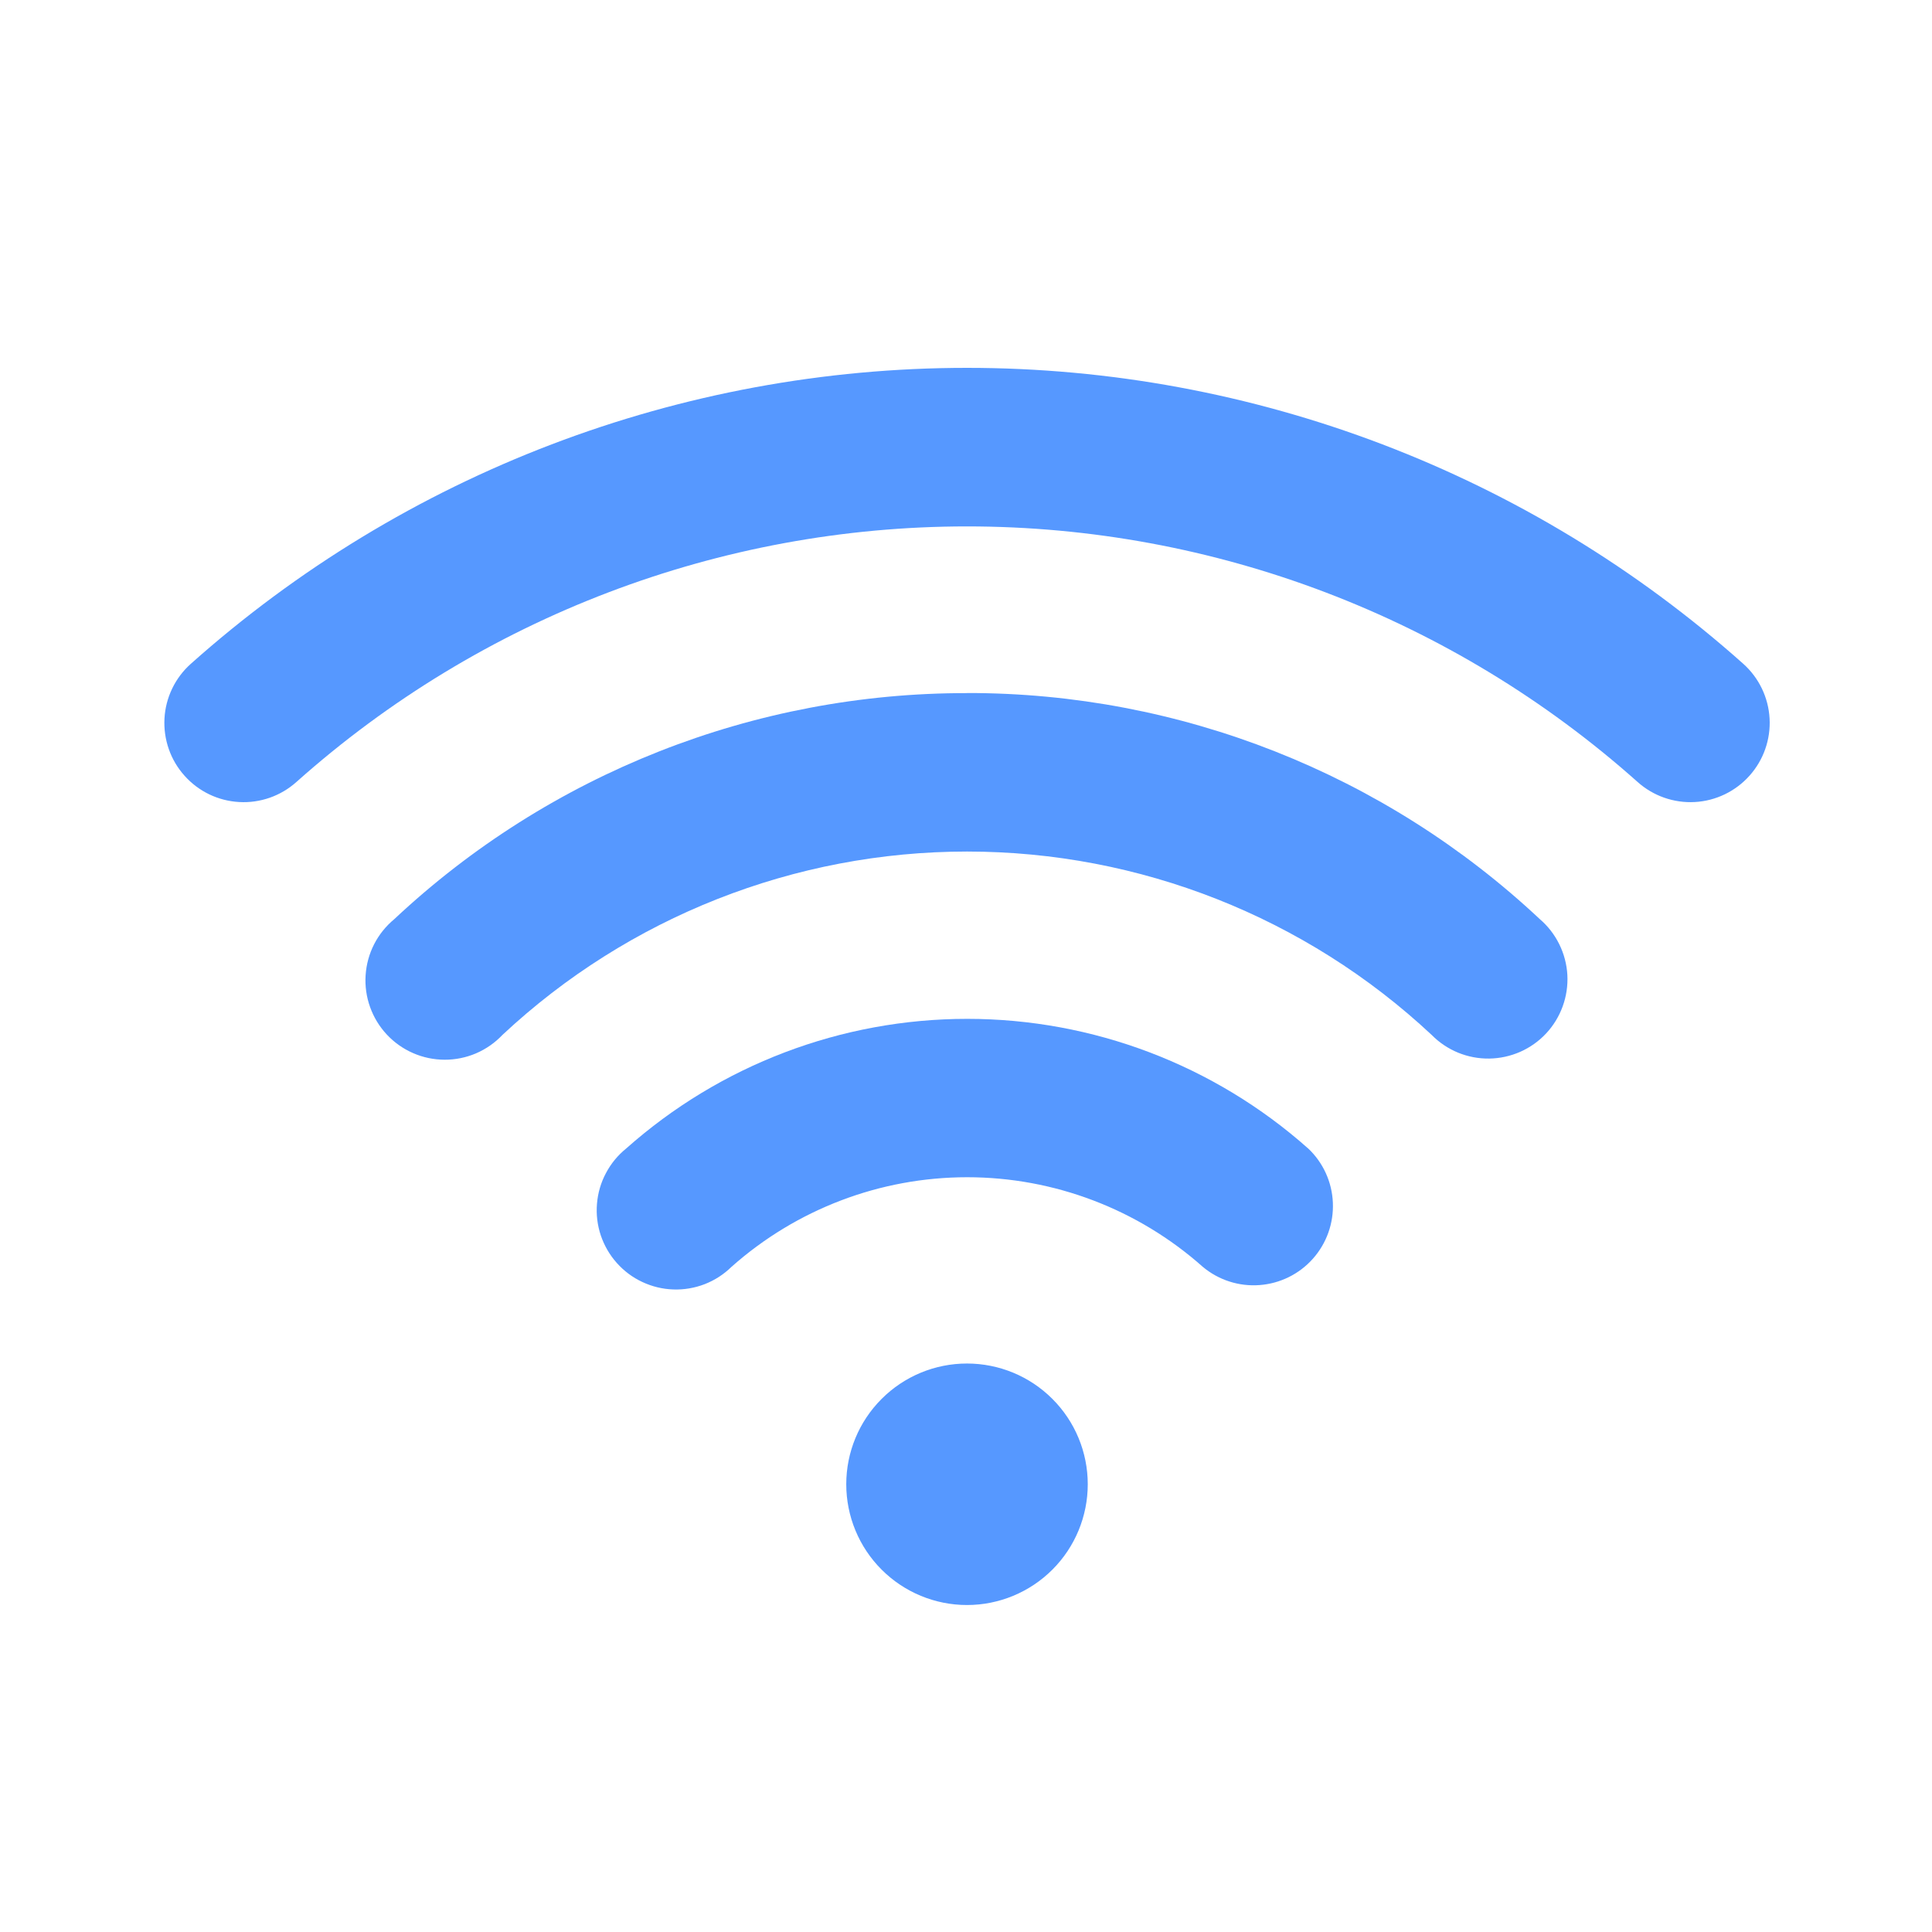
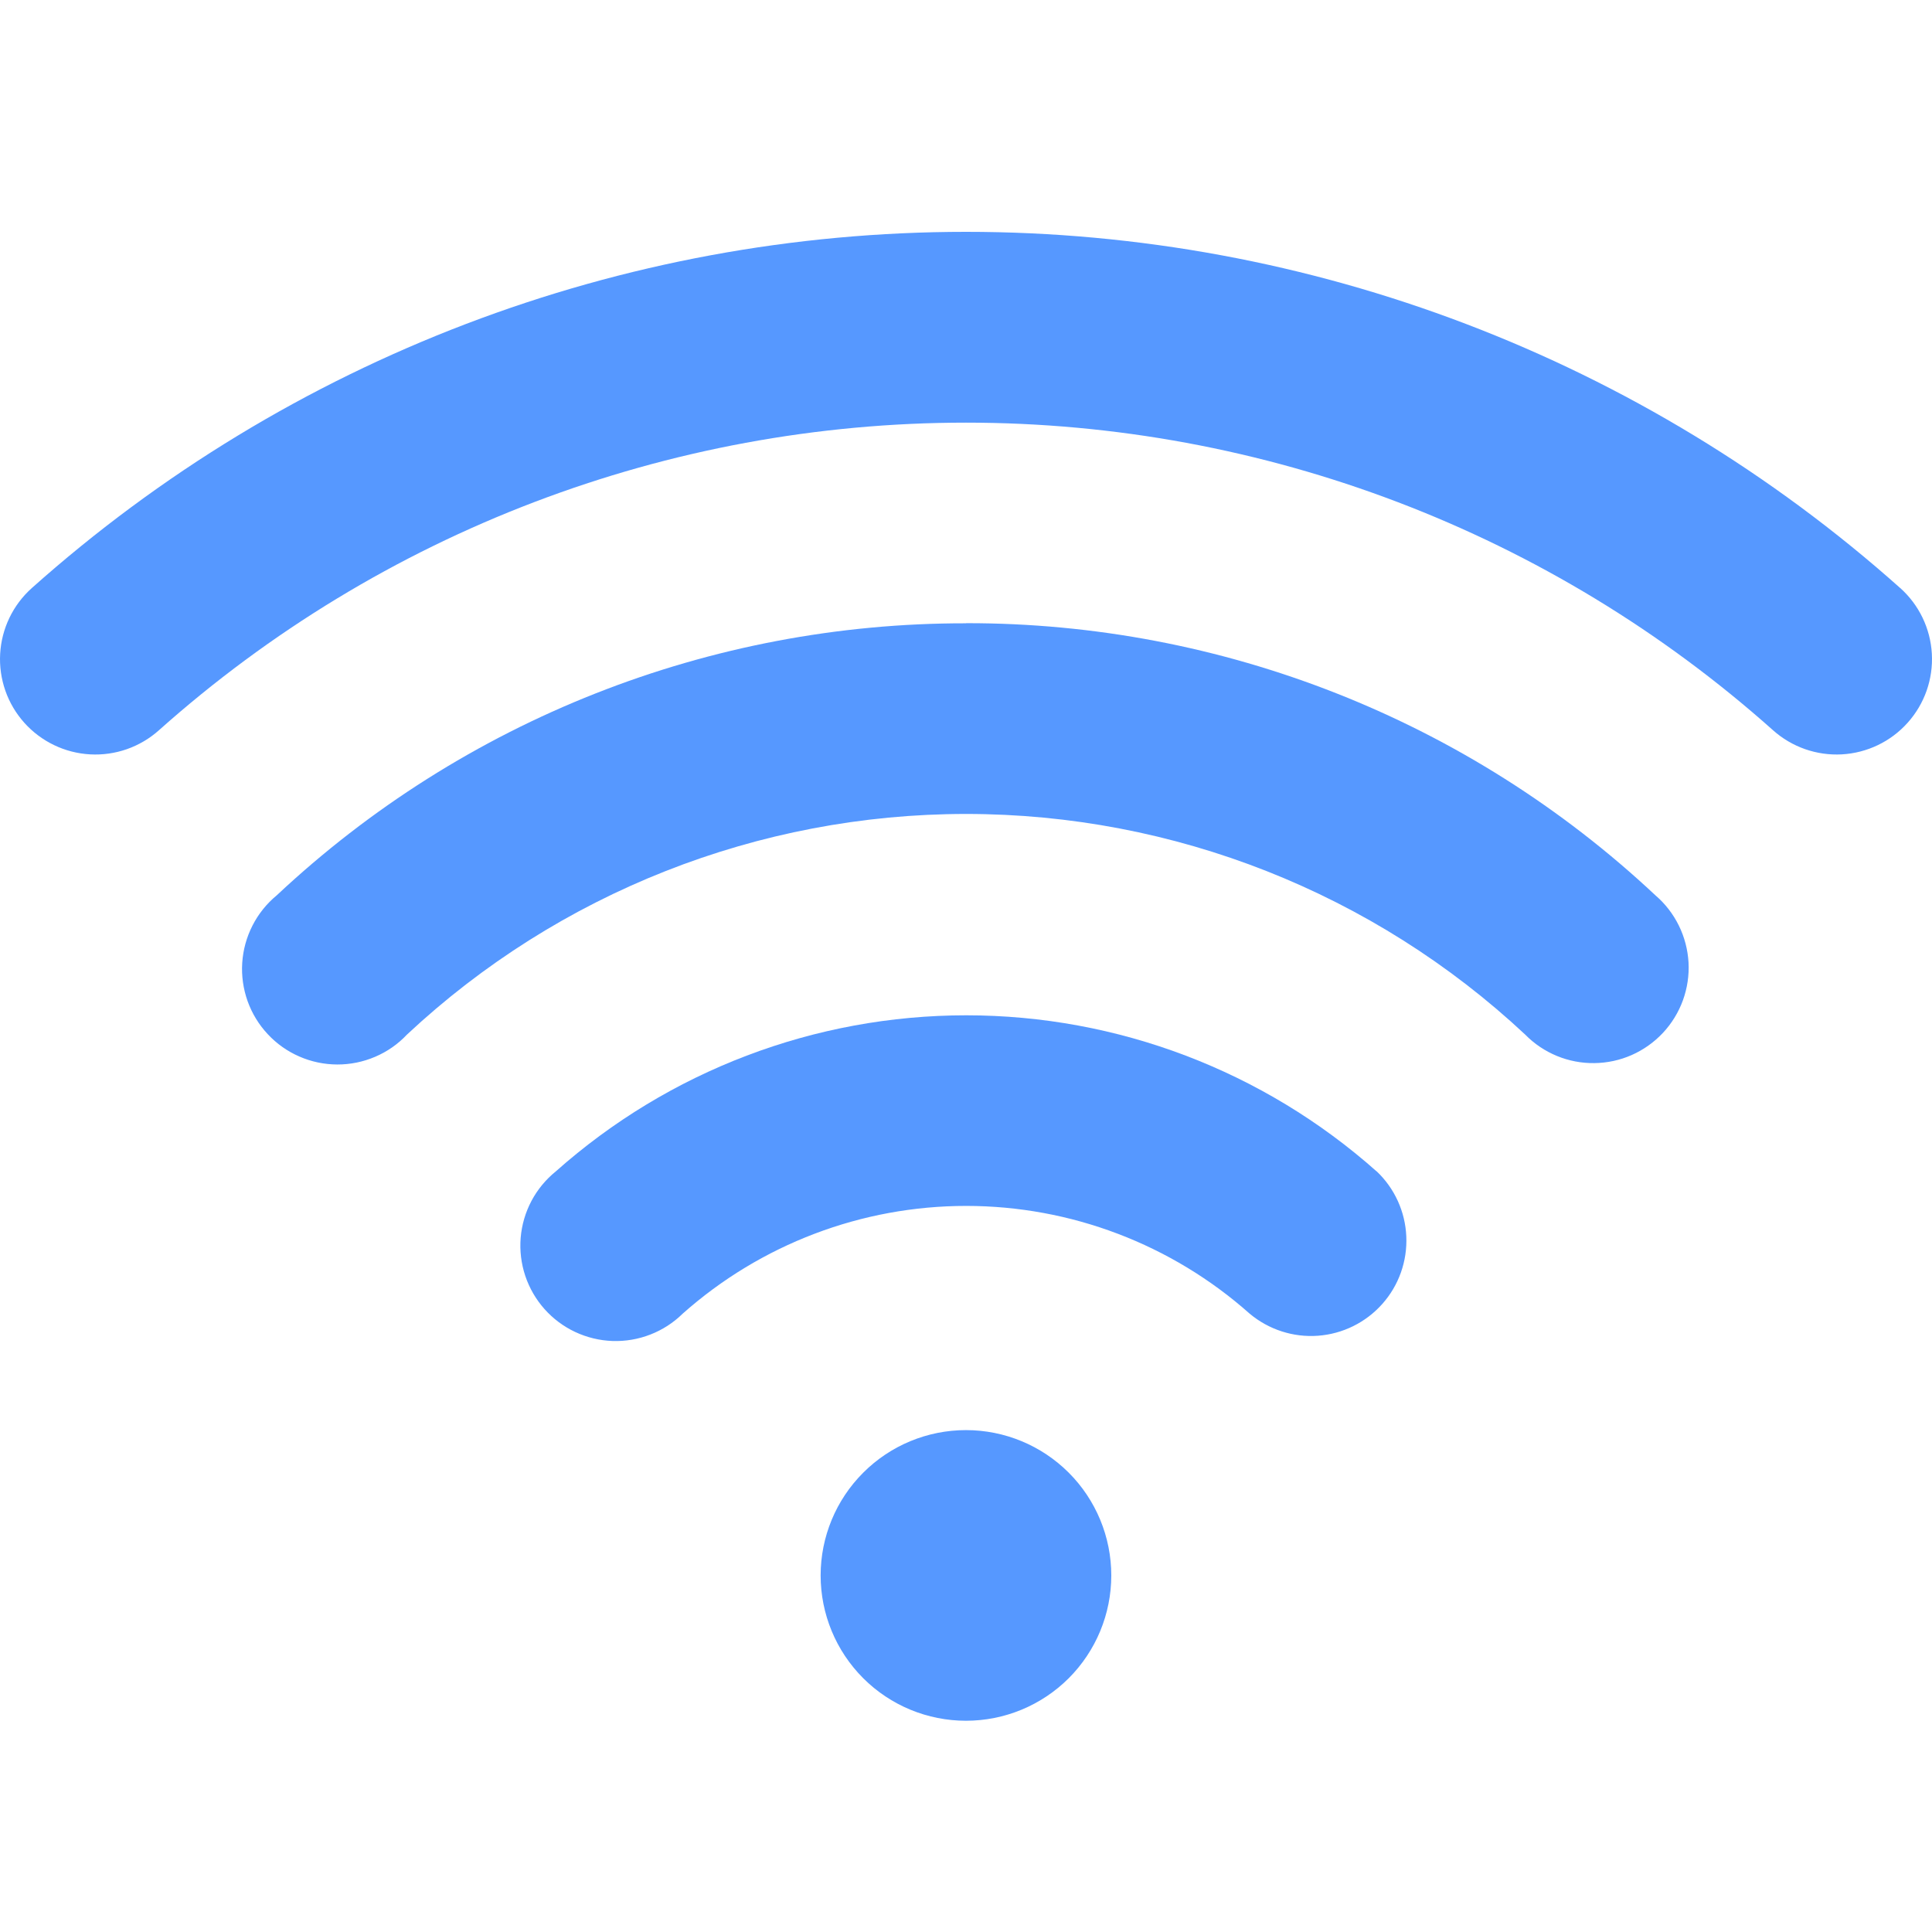
- <svg xmlns="http://www.w3.org/2000/svg" width="45" height="45" viewBox="0 0 45 45" fill="none">
-   <path d="M30.469 26.75C28.281 24.805 25.455 23.731 22.528 23.731C19.6 23.731 16.774 24.805 14.586 26.75C14.391 26.907 14.231 27.102 14.114 27.323C13.996 27.544 13.925 27.787 13.905 28.036C13.884 28.285 13.914 28.536 13.993 28.773C14.073 29.01 14.199 29.229 14.366 29.416C14.532 29.603 14.734 29.754 14.961 29.86C15.187 29.966 15.433 30.026 15.683 30.034C15.932 30.043 16.182 30 16.415 29.91C16.648 29.819 16.86 29.682 17.038 29.507C18.551 28.163 20.503 27.42 22.527 27.42C24.55 27.42 26.503 28.163 28.015 29.507C28.383 29.815 28.857 29.968 29.335 29.932C29.814 29.897 30.261 29.677 30.58 29.318C30.899 28.959 31.066 28.491 31.045 28.011C31.025 27.531 30.818 27.078 30.469 26.749V26.75Z" fill="#5698FF" />
-   <path d="M22.526 16.144C17.57 16.136 12.798 18.019 9.183 21.409C8.989 21.57 8.829 21.768 8.714 21.993C8.599 22.218 8.532 22.464 8.516 22.715C8.499 22.967 8.535 23.22 8.62 23.457C8.705 23.695 8.838 23.913 9.01 24.097C9.182 24.281 9.39 24.428 9.622 24.529C9.853 24.63 10.102 24.682 10.355 24.683C10.607 24.684 10.857 24.633 11.089 24.534C11.321 24.434 11.53 24.288 11.703 24.105C14.638 21.361 18.506 19.834 22.525 19.834C26.543 19.834 30.411 21.361 33.346 24.105C33.521 24.283 33.73 24.423 33.96 24.518C34.19 24.612 34.438 24.66 34.687 24.656C34.935 24.653 35.181 24.599 35.409 24.499C35.637 24.398 35.842 24.253 36.012 24.071C36.182 23.889 36.313 23.674 36.398 23.44C36.483 23.206 36.52 22.957 36.507 22.709C36.493 22.46 36.429 22.217 36.319 21.994C36.209 21.77 36.055 21.571 35.866 21.409C32.251 18.019 27.48 16.135 22.524 16.142L22.526 16.144Z" fill="#5698FF" />
-   <path d="M40.606 15.463C35.63 11.023 29.194 8.568 22.524 8.568C15.855 8.568 9.419 11.023 4.443 15.463C4.262 15.625 4.115 15.82 4.01 16.039C3.905 16.257 3.844 16.494 3.831 16.736C3.818 16.978 3.852 17.22 3.932 17.449C4.012 17.678 4.137 17.889 4.299 18.069C4.46 18.25 4.656 18.397 4.874 18.502C5.093 18.607 5.33 18.668 5.572 18.681C5.814 18.695 6.056 18.66 6.285 18.58C6.513 18.5 6.724 18.375 6.905 18.213C11.204 14.38 16.763 12.261 22.523 12.261C28.284 12.261 33.843 14.38 38.142 18.213C38.507 18.54 38.987 18.708 39.476 18.681C39.965 18.654 40.423 18.433 40.749 18.068C41.076 17.703 41.244 17.224 41.217 16.735C41.19 16.246 40.969 15.787 40.604 15.461L40.606 15.463Z" fill="#5698FF" />
-   <path d="M22.523 37.384C23.269 37.384 23.985 37.087 24.512 36.56C25.04 36.033 25.336 35.317 25.336 34.571C25.336 33.825 25.04 33.11 24.512 32.583C23.985 32.055 23.269 31.759 22.523 31.759C21.777 31.759 21.062 32.055 20.535 32.583C20.007 33.11 19.711 33.825 19.711 34.571C19.711 35.317 20.007 36.033 20.535 36.56C21.062 37.087 21.777 37.384 22.523 37.384Z" fill="#5698FF" />
+ <svg xmlns="http://www.w3.org/2000/svg" width="50" height="50" viewBox="0 0 50 50" fill="none">
+   <path d="M35.625 30.314C32.699 27.713 28.921 26.276 25.006 26.276C21.091 26.276 17.312 27.713 14.386 30.314C14.126 30.524 13.911 30.784 13.754 31.08C13.598 31.375 13.503 31.699 13.475 32.033C13.448 32.366 13.488 32.701 13.594 33.019C13.7 33.336 13.869 33.628 14.091 33.878C14.314 34.128 14.584 34.33 14.887 34.472C15.19 34.614 15.518 34.693 15.852 34.705C16.187 34.716 16.52 34.659 16.831 34.538C17.143 34.417 17.427 34.234 17.666 33.999C19.688 32.202 22.299 31.209 25.004 31.209C27.71 31.209 30.321 32.202 32.343 33.999C32.836 34.411 33.469 34.616 34.109 34.569C34.749 34.522 35.346 34.227 35.773 33.747C36.2 33.268 36.423 32.641 36.395 31.999C36.368 31.358 36.092 30.752 35.625 30.311V30.314Z" fill="#5698FF" />
+   <path d="M25.003 16.131C18.377 16.12 11.996 18.638 7.162 23.171C6.901 23.386 6.688 23.652 6.535 23.952C6.381 24.253 6.291 24.581 6.269 24.918C6.247 25.255 6.295 25.592 6.408 25.91C6.522 26.228 6.699 26.519 6.93 26.765C7.16 27.012 7.439 27.209 7.748 27.343C8.057 27.478 8.391 27.548 8.728 27.549C9.066 27.55 9.4 27.482 9.71 27.349C10.02 27.217 10.3 27.022 10.531 26.776C14.456 23.106 19.629 21.065 25.002 21.065C30.375 21.065 35.548 23.106 39.473 26.776C39.706 27.014 39.985 27.201 40.293 27.328C40.601 27.455 40.932 27.518 41.265 27.513C41.597 27.509 41.926 27.438 42.231 27.303C42.535 27.168 42.809 26.974 43.037 26.73C43.264 26.487 43.44 26.2 43.554 25.887C43.667 25.574 43.717 25.242 43.699 24.909C43.68 24.577 43.595 24.251 43.448 23.953C43.301 23.654 43.095 23.388 42.842 23.171C38.008 18.638 31.628 16.119 25.001 16.128L25.003 16.131Z" fill="#5698FF" />
+   <path d="M49.179 15.22C42.525 9.282 33.919 6 25.001 6C16.083 6 7.476 9.282 0.822 15.22C0.581 15.436 0.384 15.697 0.244 15.989C0.103 16.282 0.022 16.599 0.004 16.922C-0.014 17.246 0.032 17.57 0.139 17.876C0.246 18.182 0.413 18.463 0.629 18.705C0.845 18.946 1.107 19.143 1.399 19.283C1.691 19.424 2.008 19.505 2.332 19.523C2.655 19.541 2.979 19.495 3.285 19.388C3.591 19.28 3.873 19.114 4.114 18.898C9.863 13.771 17.297 10.938 25 10.938C32.702 10.938 40.136 13.771 45.885 18.898C46.373 19.334 47.014 19.559 47.668 19.523C48.322 19.486 48.935 19.192 49.371 18.703C49.808 18.215 50.033 17.574 49.996 16.92C49.96 16.266 49.665 15.654 49.177 15.217L49.179 15.22Z" fill="#5698FF" />
+   <path d="M24.999 44.533C25.997 44.533 26.953 44.137 27.659 43.432C28.364 42.726 28.76 41.77 28.76 40.772C28.76 39.775 28.364 38.818 27.659 38.113C26.953 37.407 25.997 37.011 24.999 37.011C24.002 37.011 23.045 37.407 22.34 38.113C21.634 38.818 21.238 39.775 21.238 40.772C21.238 41.77 21.634 42.726 22.34 43.432C23.045 44.137 24.002 44.533 24.999 44.533Z" fill="#5698FF" />
</svg>
